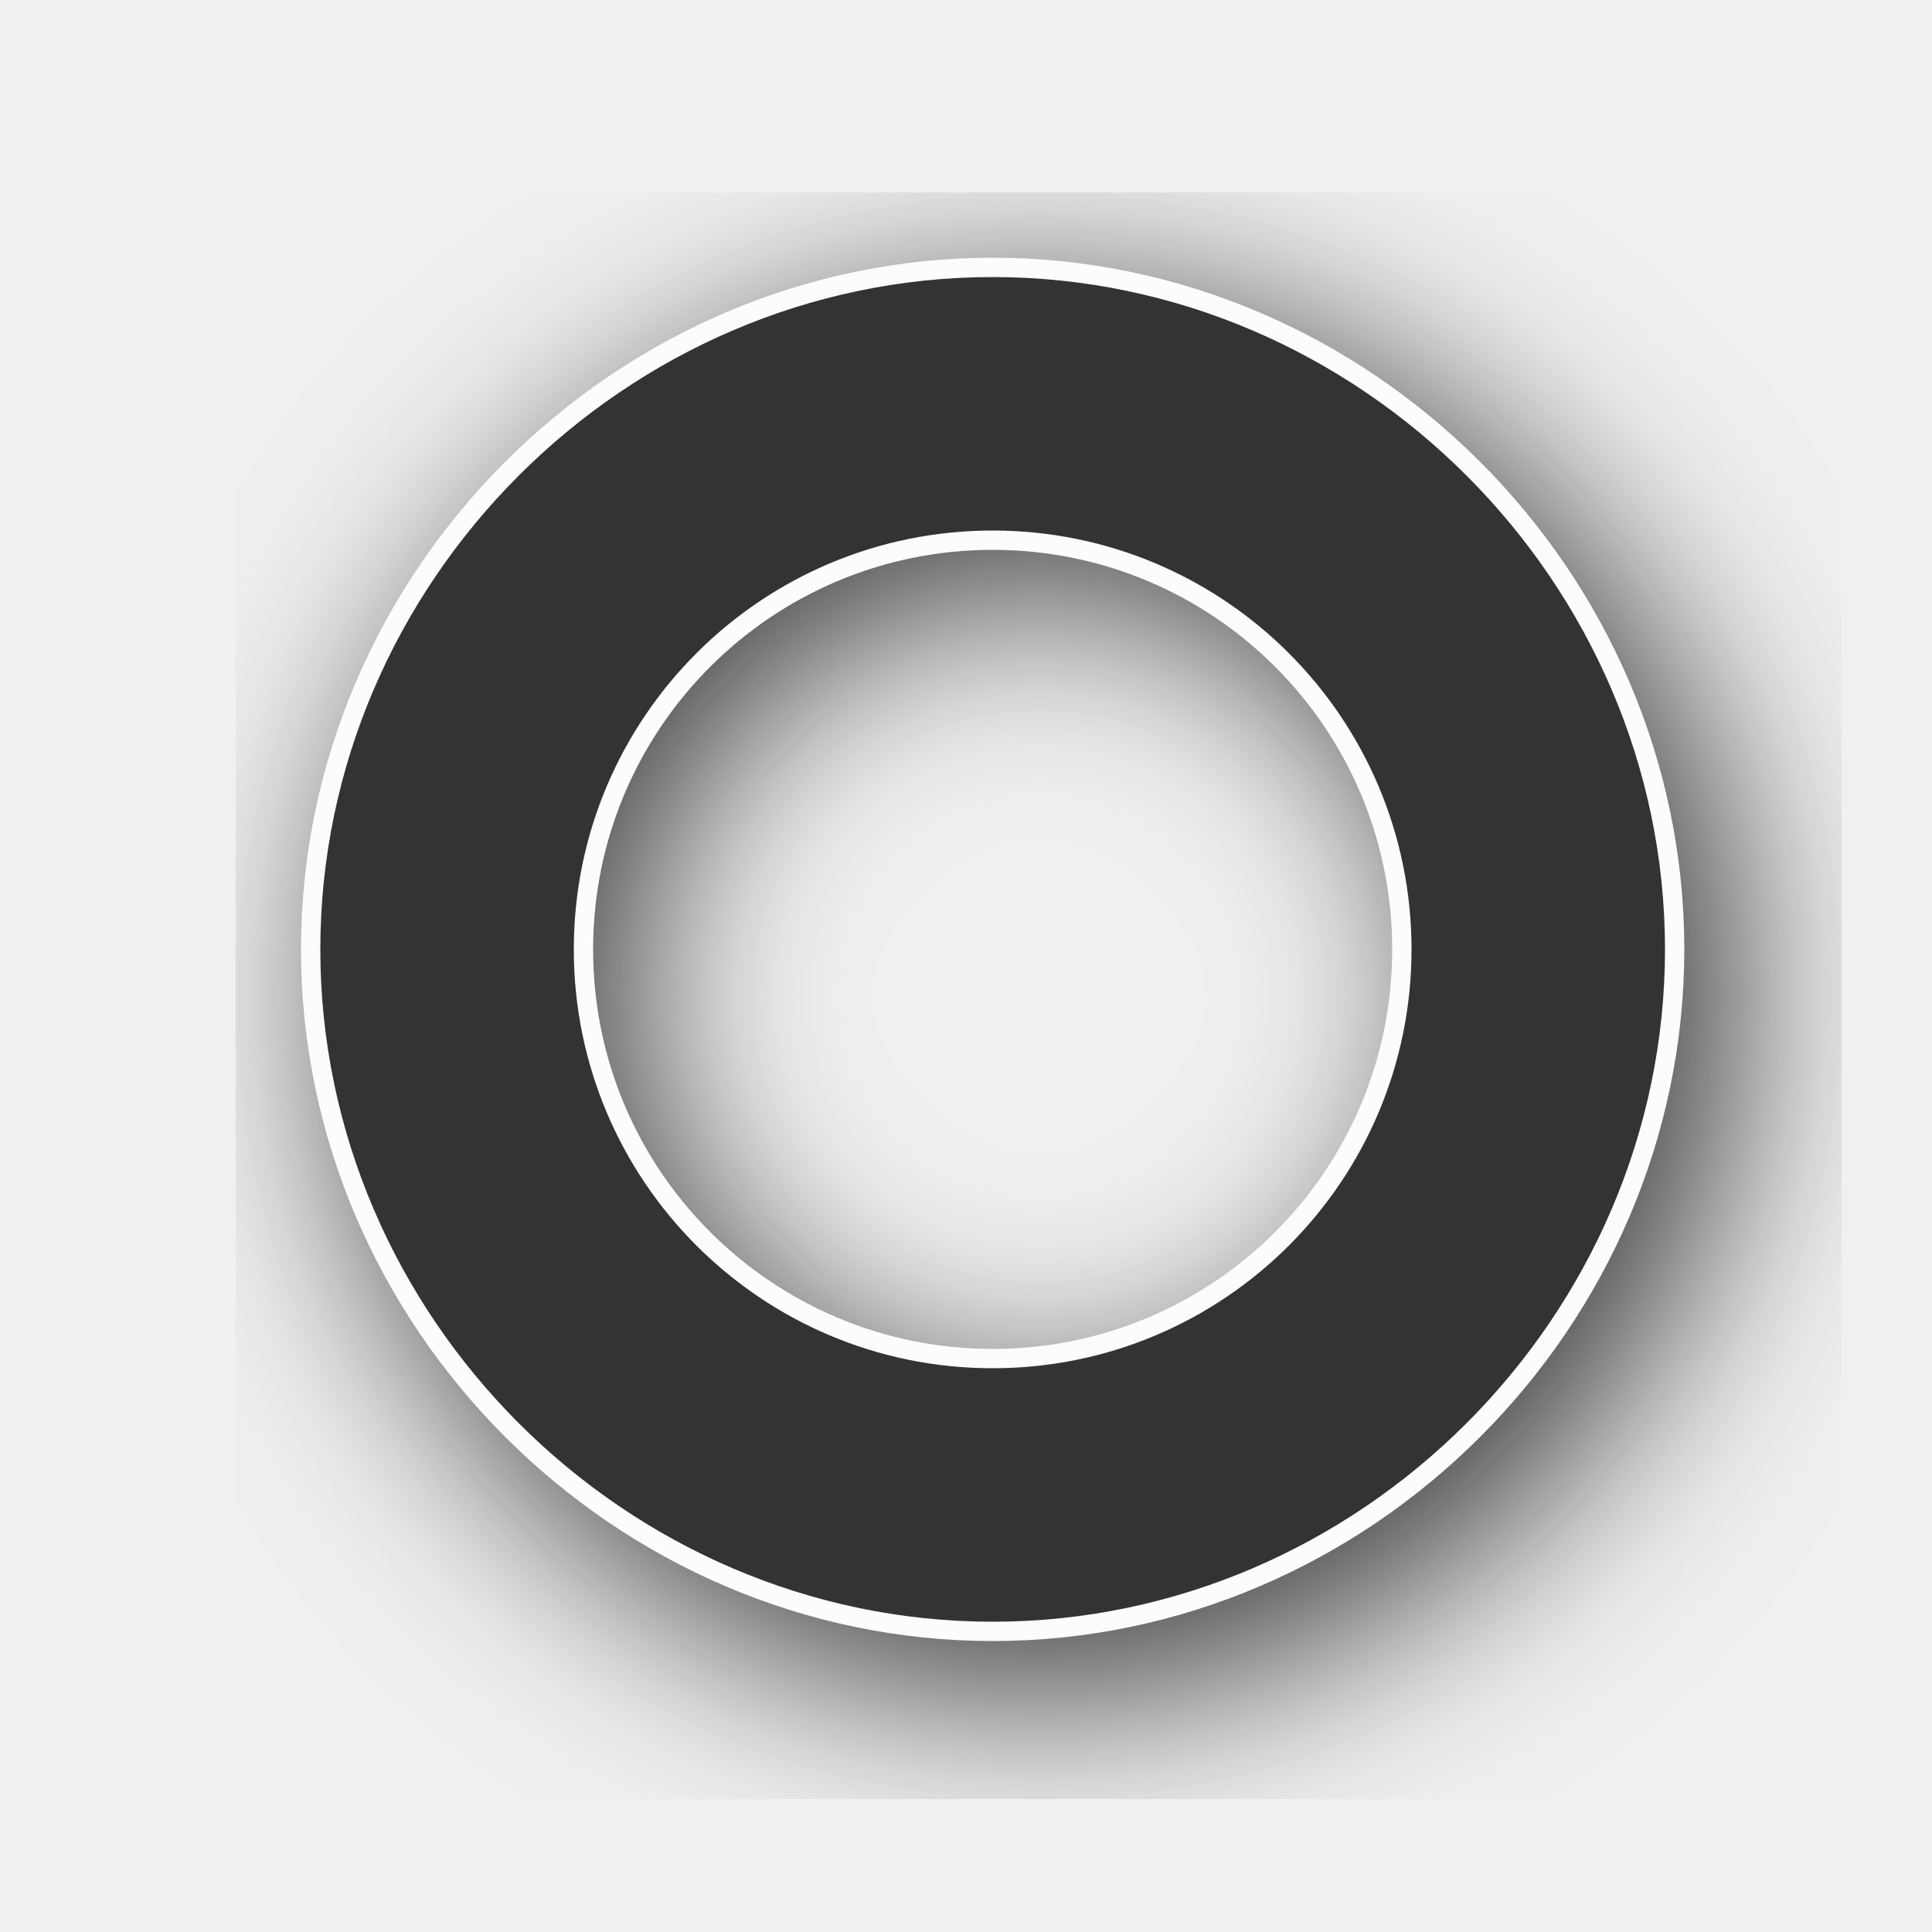
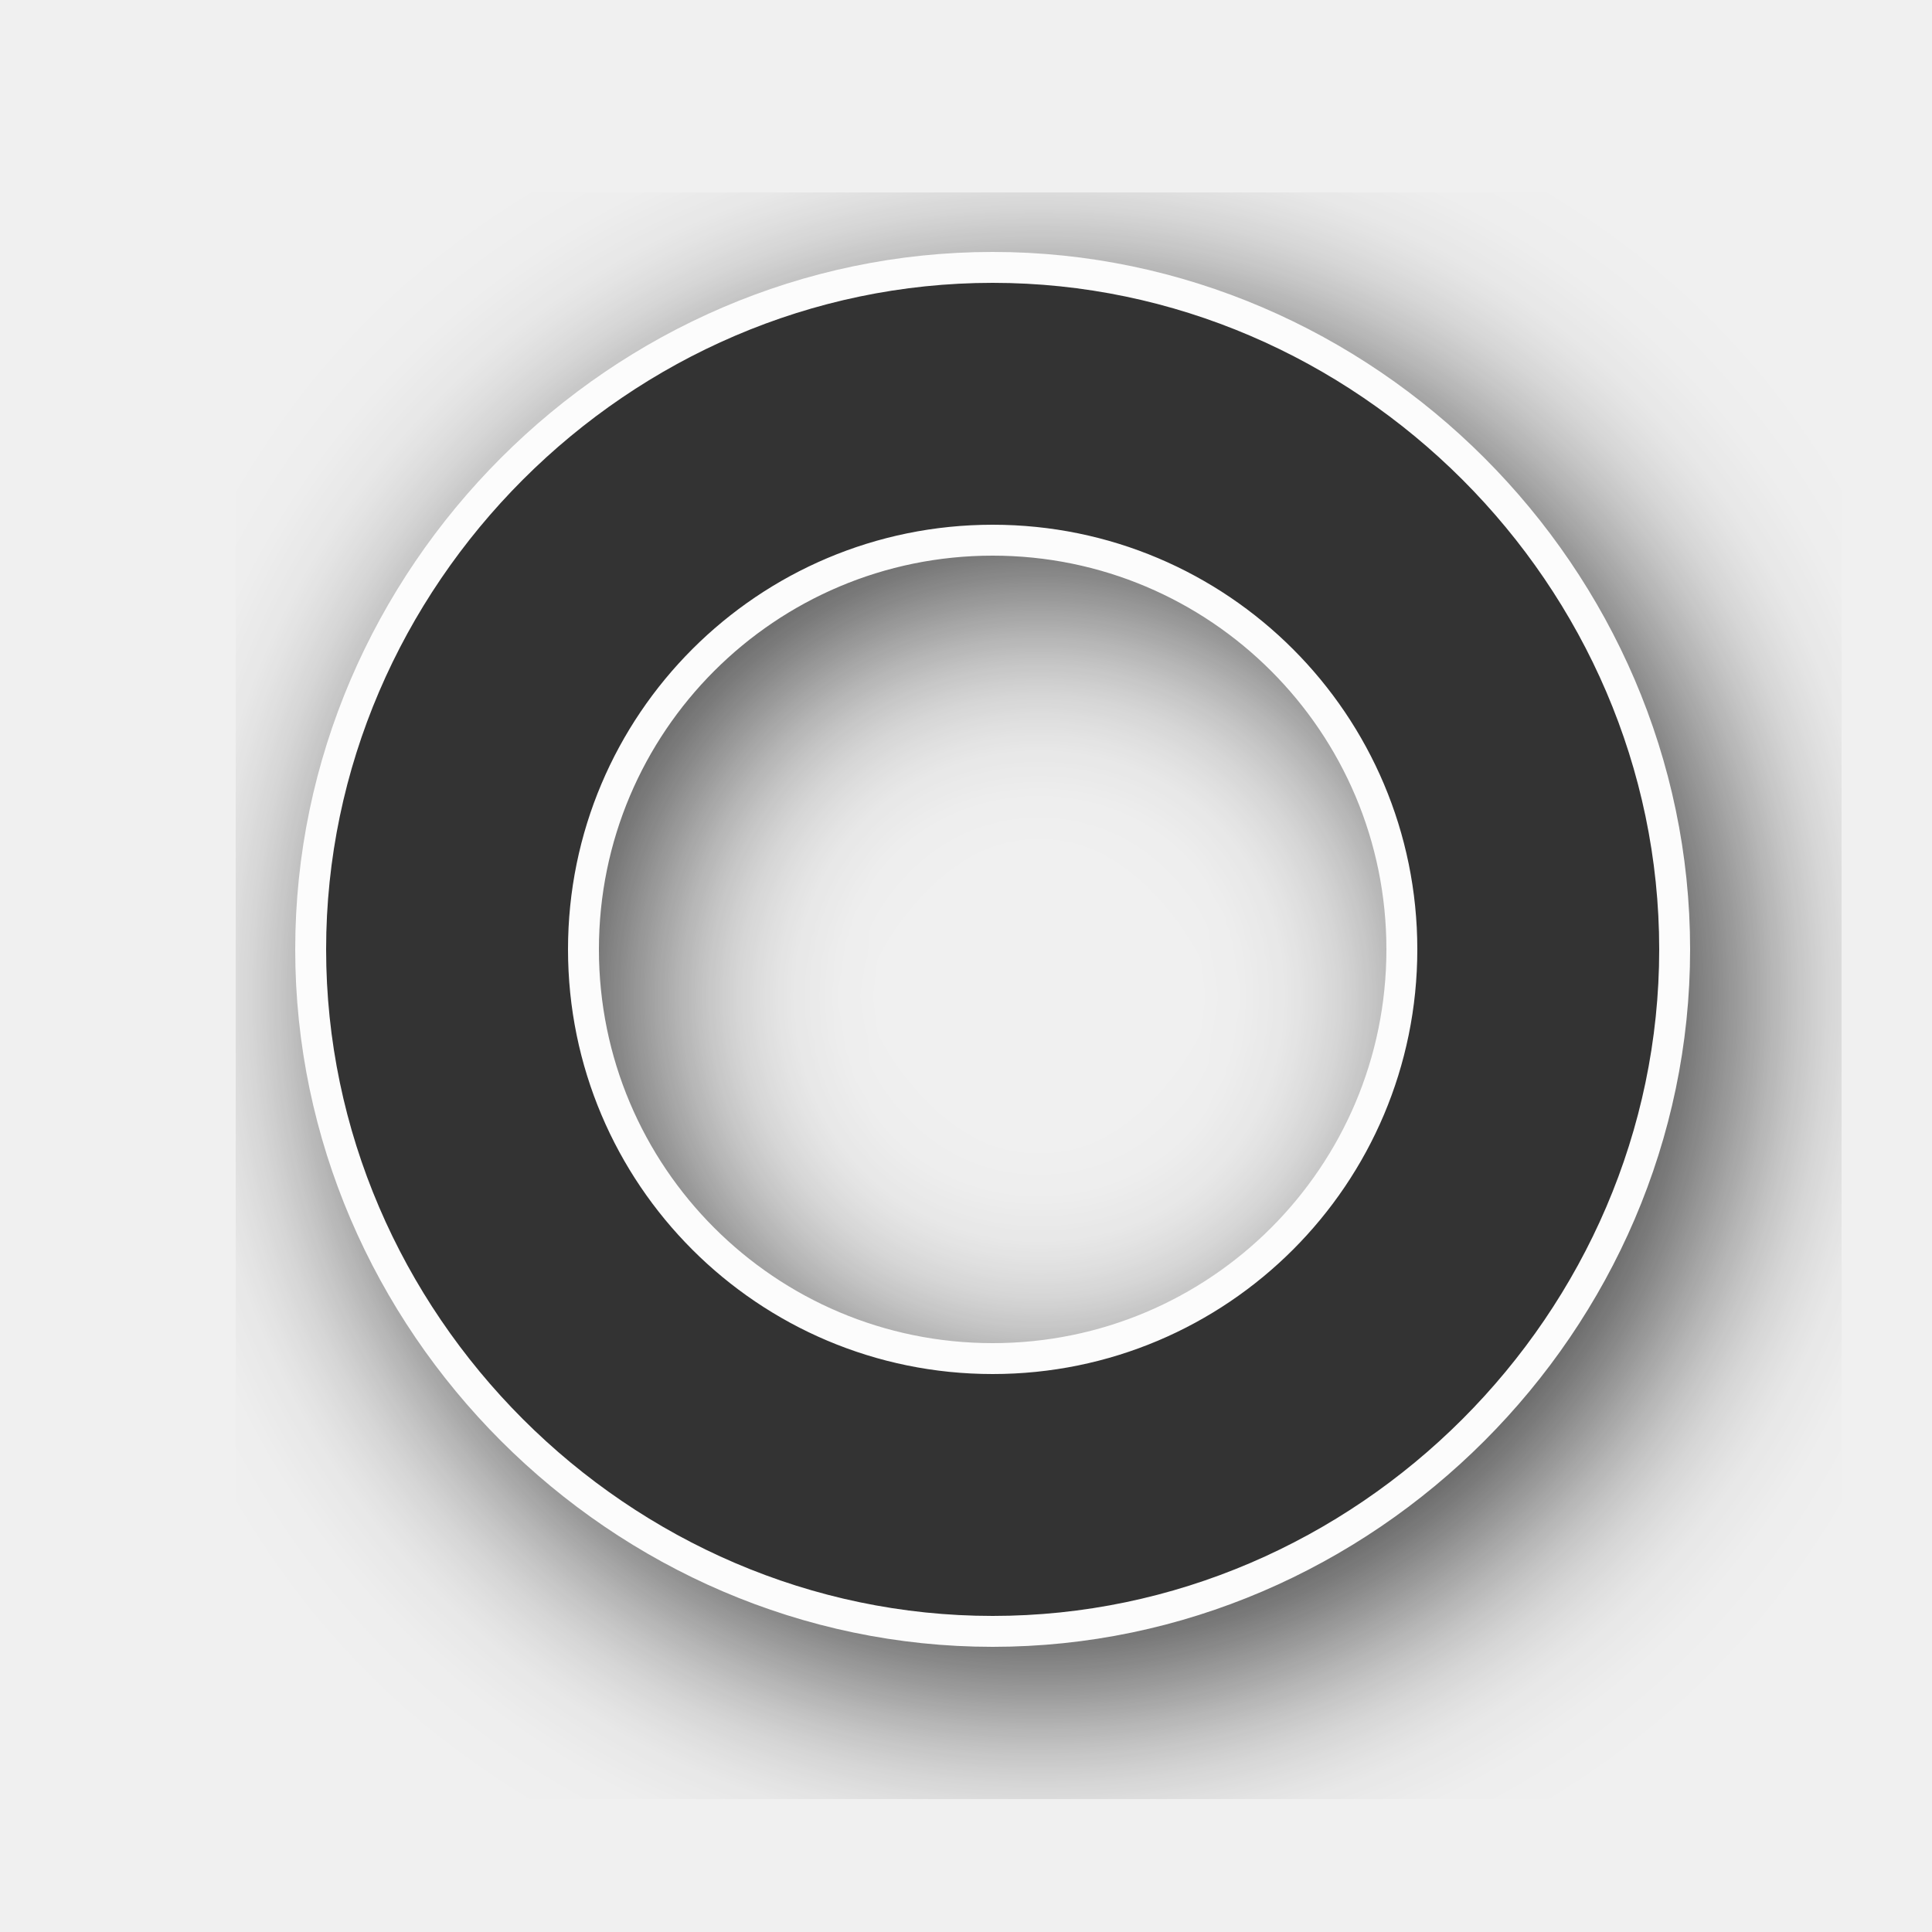
<svg xmlns="http://www.w3.org/2000/svg" width="5" height="5" id="svg2" version="1.1">
  <defs id="defs4">
    <filter color-interpolation-filters="sRGB" id="filter3795-0" x="-0.222" width="1.443" y="-0.222" height="1.443">
      <feGaussianBlur stdDeviation="0.184" id="feGaussianBlur3797-0" />
    </filter>
  </defs>
  <g id="layer1" transform="translate(0,-1047.362)" style="display:inline" />
  <g id="layer2" style="display:inline;opacity:0.787">
    <path style="color:#000000;fill:none;stroke:#000000;stroke-width:0.483;stroke-linecap:square;stroke-linejoin:round;stroke-miterlimit:4;stroke-opacity:1;stroke-dasharray:none;stroke-dashoffset:0;marker:none;visibility:visible;display:inline;overflow:visible;filter:url(#filter3795-0);enable-background:accumulate" id="path2995-5" d="m -3.75,-2.087 a 0.993,0.993 0 1 1 -1.987,0 0.993,0.993 0 1 1 1.987,0 z" transform="matrix(1.448934,0,0,1.448934,9.562465,5.602157)" />
-     <path style="font-size:medium;font-style:normal;font-variant:normal;font-weight:normal;font-stretch:normal;text-indent:0;text-align:start;text-decoration:none;line-height:normal;letter-spacing:normal;word-spacing:normal;text-transform:none;direction:ltr;block-progression:tb;writing-mode:lr-tb;text-anchor:start;baseline-shift:baseline;color:#000000;fill:#000000;fill-opacity:1;stroke:#ffffff;stroke-width:0.05;marker:none;visibility:visible;display:inline;overflow:visible;enable-background:accumulate;font-family:Sans;-inkscape-font-specification:Sans;stroke-opacity:1;stroke-miterlimit:4;stroke-dasharray:none" d="m 2.569,0.692 c -0.964,0 -1.765,0.801 -1.765,1.765 0,0.964 0.801,1.765 1.765,1.765 0.964,0 1.765,-0.801 1.765,-1.765 0,-0.964 -0.801,-1.765 -1.765,-1.765 z m 0,0.706 c 0.585,0 1.059,0.474 1.059,1.059 0,0.585 -0.474,1.059 -1.059,1.059 -0.585,0 -1.059,-0.474 -1.059,-1.059 0,-0.585 0.474,-1.059 1.059,-1.059 z" id="path2995" />
+     <path style="font-size:medium;font-style:normal;font-variant:normal;font-weight:normal;font-stretch:normal;text-indent:0;text-align:start;text-decoration:none;line-height:normal;letter-spacing:normal;word-spacing:normal;text-transform:none;direction:ltr;block-progression:tb;writing-mode:lr-tb;text-anchor:start;baseline-shift:baseline;color:#000000;fill:#000000;fill-opacity:1;stroke:#ffffff;stroke-width:0.08;marker:none;visibility:visible;display:inline;overflow:visible;enable-background:accumulate;font-family:Sans;-inkscape-font-specification:Sans;stroke-opacity:1;stroke-miterlimit:4;stroke-dasharray:none" d="m 2.569,0.692 c -0.964,0 -1.765,0.801 -1.765,1.765 0,0.964 0.801,1.765 1.765,1.765 0.964,0 1.765,-0.801 1.765,-1.765 0,-0.964 -0.801,-1.765 -1.765,-1.765 z m 0,0.706 c 0.585,0 1.059,0.474 1.059,1.059 0,0.585 -0.474,1.059 -1.059,1.059 -0.585,0 -1.059,-0.474 -1.059,-1.059 0,-0.585 0.474,-1.059 1.059,-1.059 z" id="path2995" />
  </g>
</svg>
